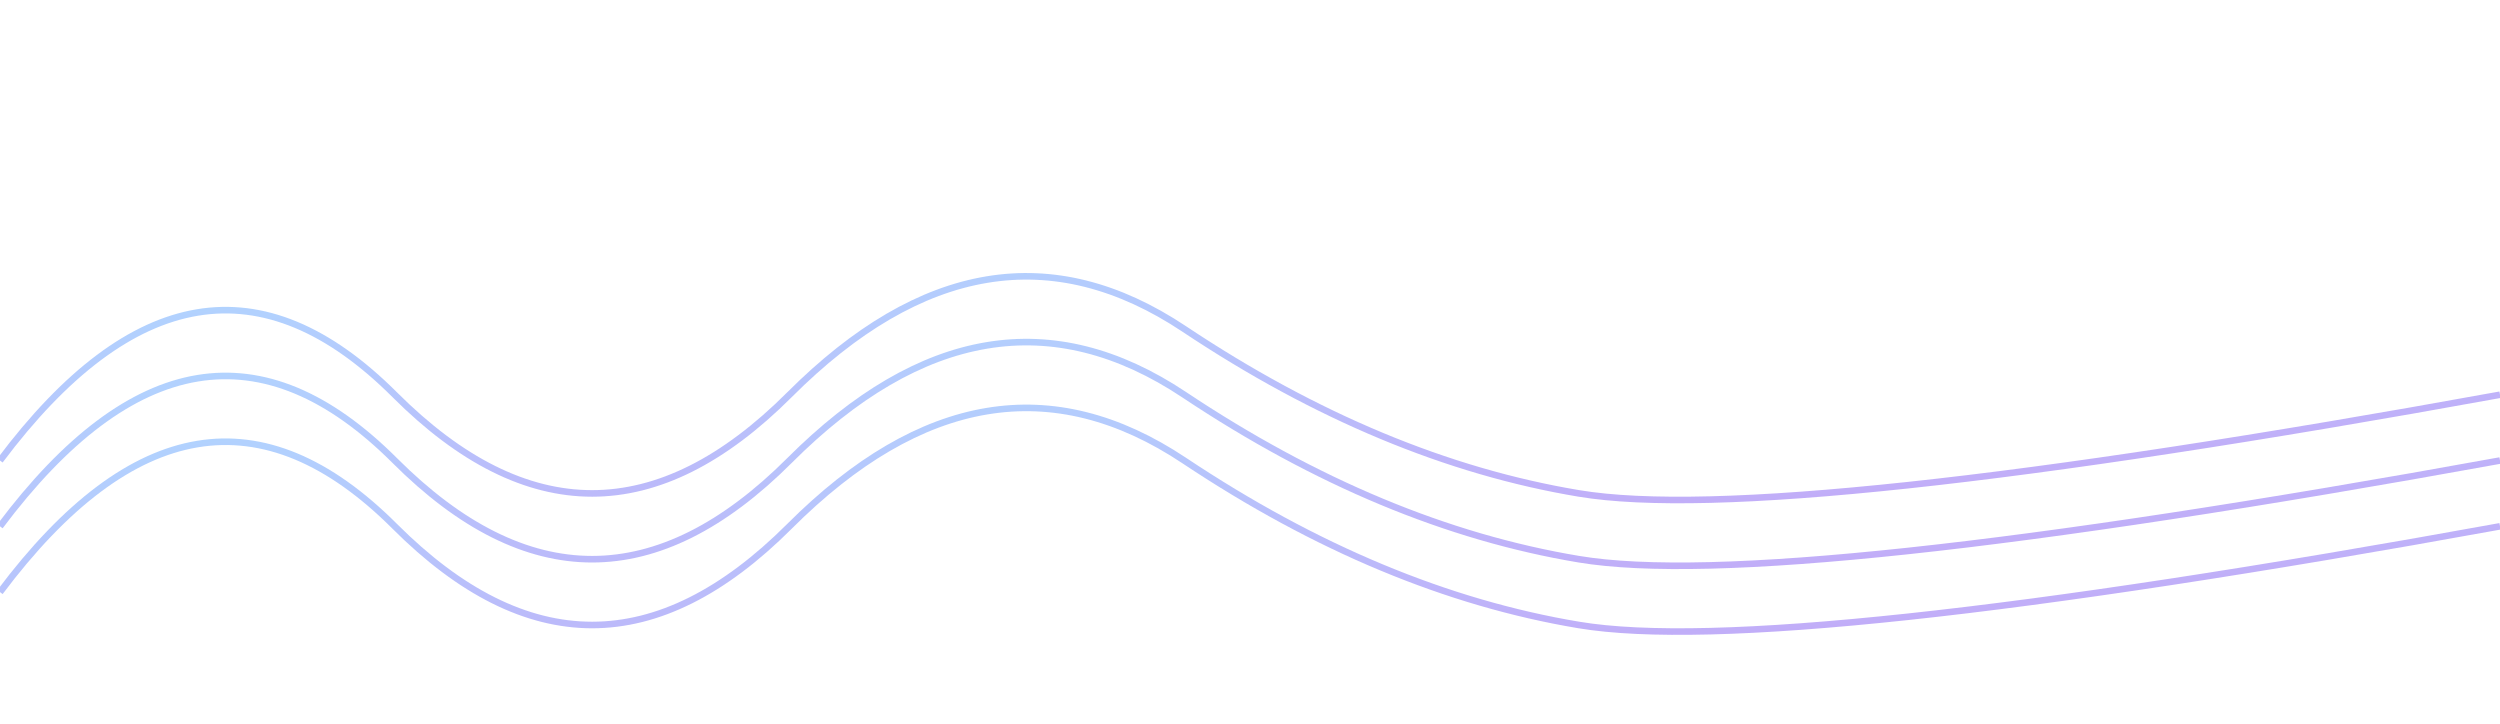
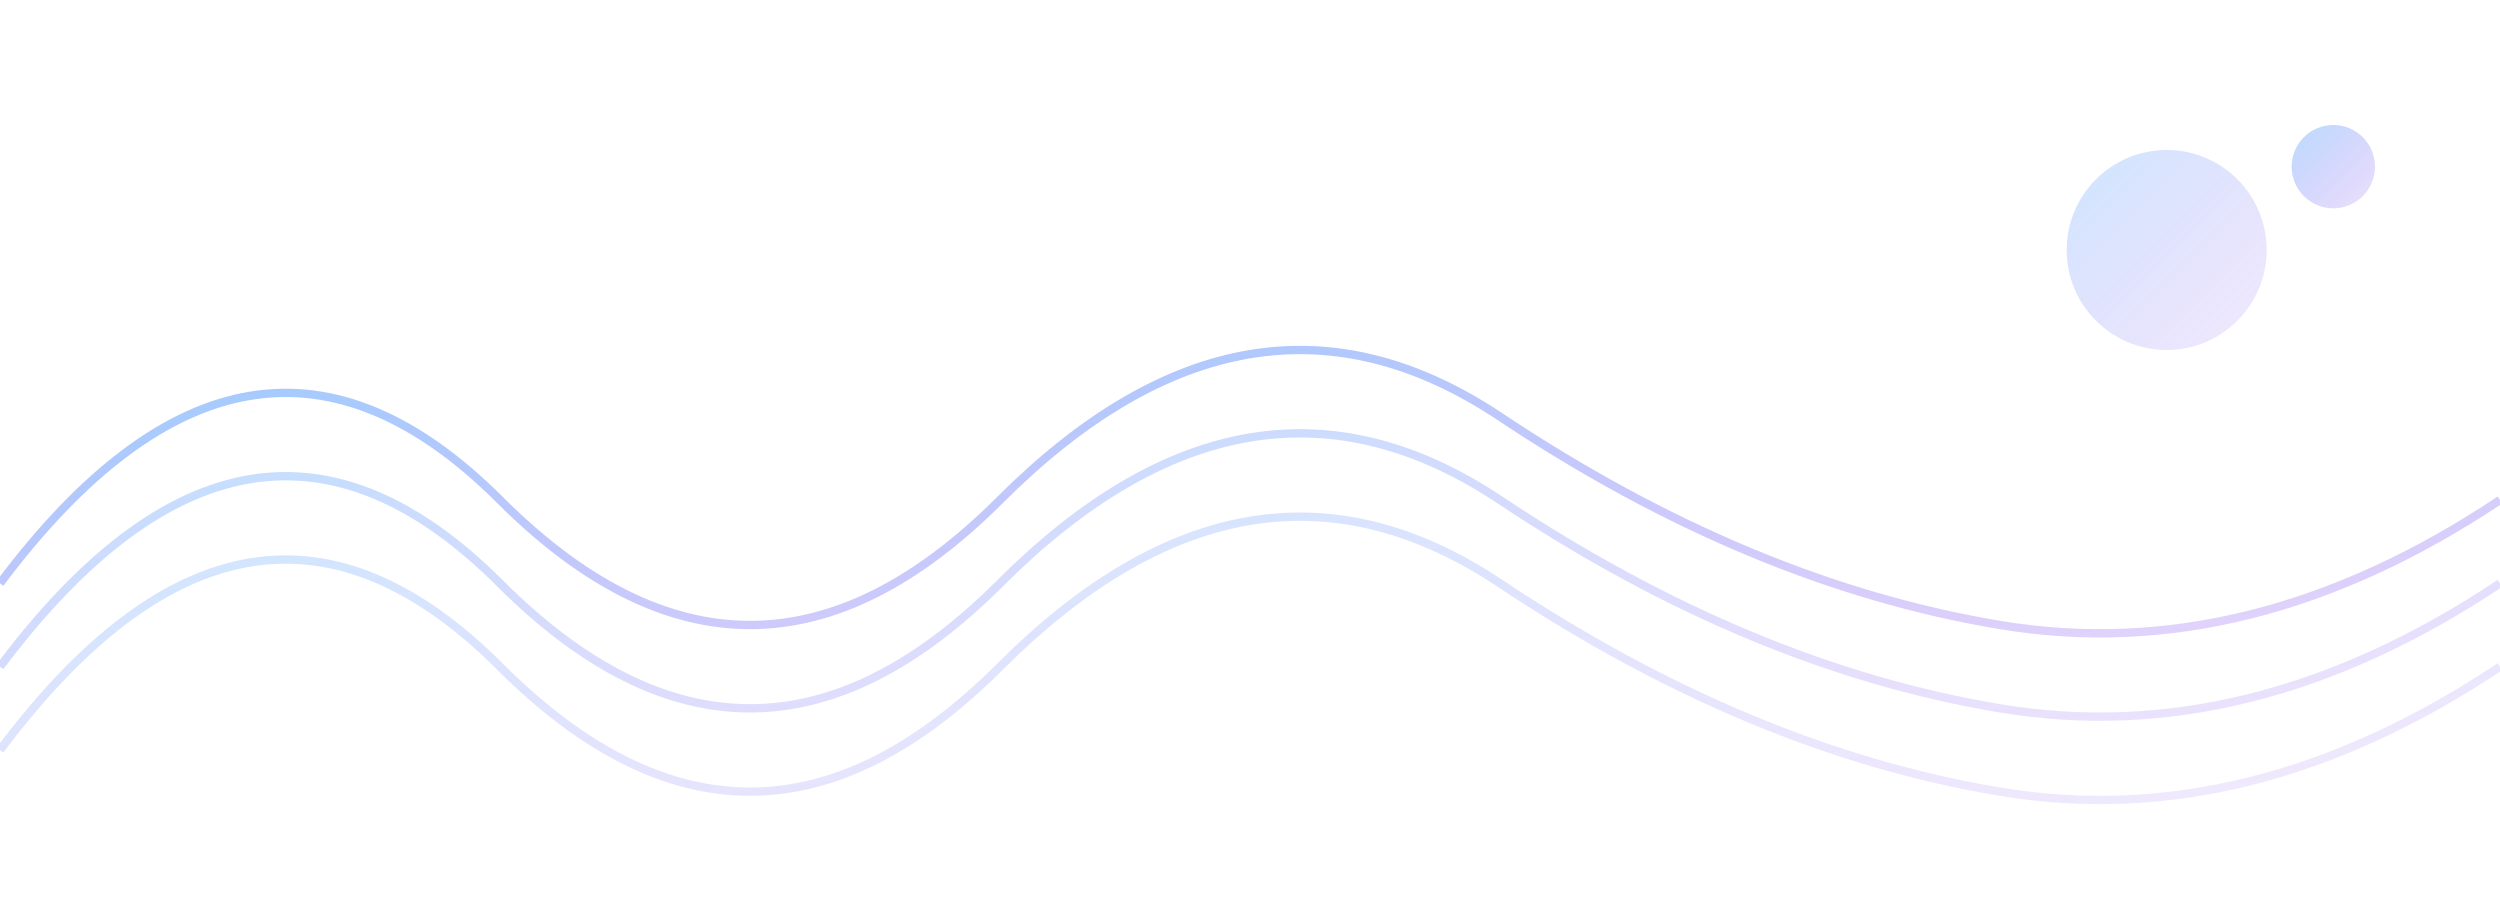
- <svg xmlns="http://www.w3.org/2000/svg" width="760" height="220" viewBox="0 0 760 220">
+ <svg xmlns="http://www.w3.org/2000/svg" width="600" height="220" viewBox="0 0 600 220">
  <defs>
-     <linearGradient id="g" x1="0" y1="0" x2="1" y2="1">
-       <stop offset="0" stop-color="#4ea8ff" />
-       <stop offset="1" stop-color="#7c3aed" />
+     <linearGradient id="g1" x1="0" y1="0" x2="1" y2="1">
+       <stop offset="0" stop-color="#4ea8ff" stop-opacity="0.8" />
+       <stop offset="1" stop-color="#7c3aed" stop-opacity="0.3" />
    </linearGradient>
  </defs>
-   <g fill="none" stroke="url(#g)" stroke-width="2" opacity=".45">
-     <path d="M0 140 Q 60 60, 120 120 T 240 120 T 360 100 T 480 150 T 760 120" />
-     <path d="M0 160 Q 60 80, 120 140 T 240 140 T 360 120 T 480 170 T 760 140" />
-     <path d="M0 180 Q 60 100, 120 160 T 240 160 T 360 140 T 480 190 T 760 160" />
+   <g fill="none" stroke="url(#g1)" stroke-width="2">
+     <path d="M0 140 Q 60 60, 120 120 T 240 120 T 360 100 T 480 150 T 600 120" opacity=".7" />
+     <path d="M0 160 Q 60 80, 120 140 T 240 140 T 360 120 T 480 170 T 600 140" opacity=".45" />
+     <path d="M0 180 Q 60 100, 120 160 T 240 160 T 360 140 T 480 190 T 600 160" opacity=".35" />
  </g>
+   <circle cx="520" cy="60" r="24" fill="url(#g1)" opacity=".35" />
+   <circle cx="560" cy="40" r="10" fill="url(#g1)" opacity=".5" />
</svg>
